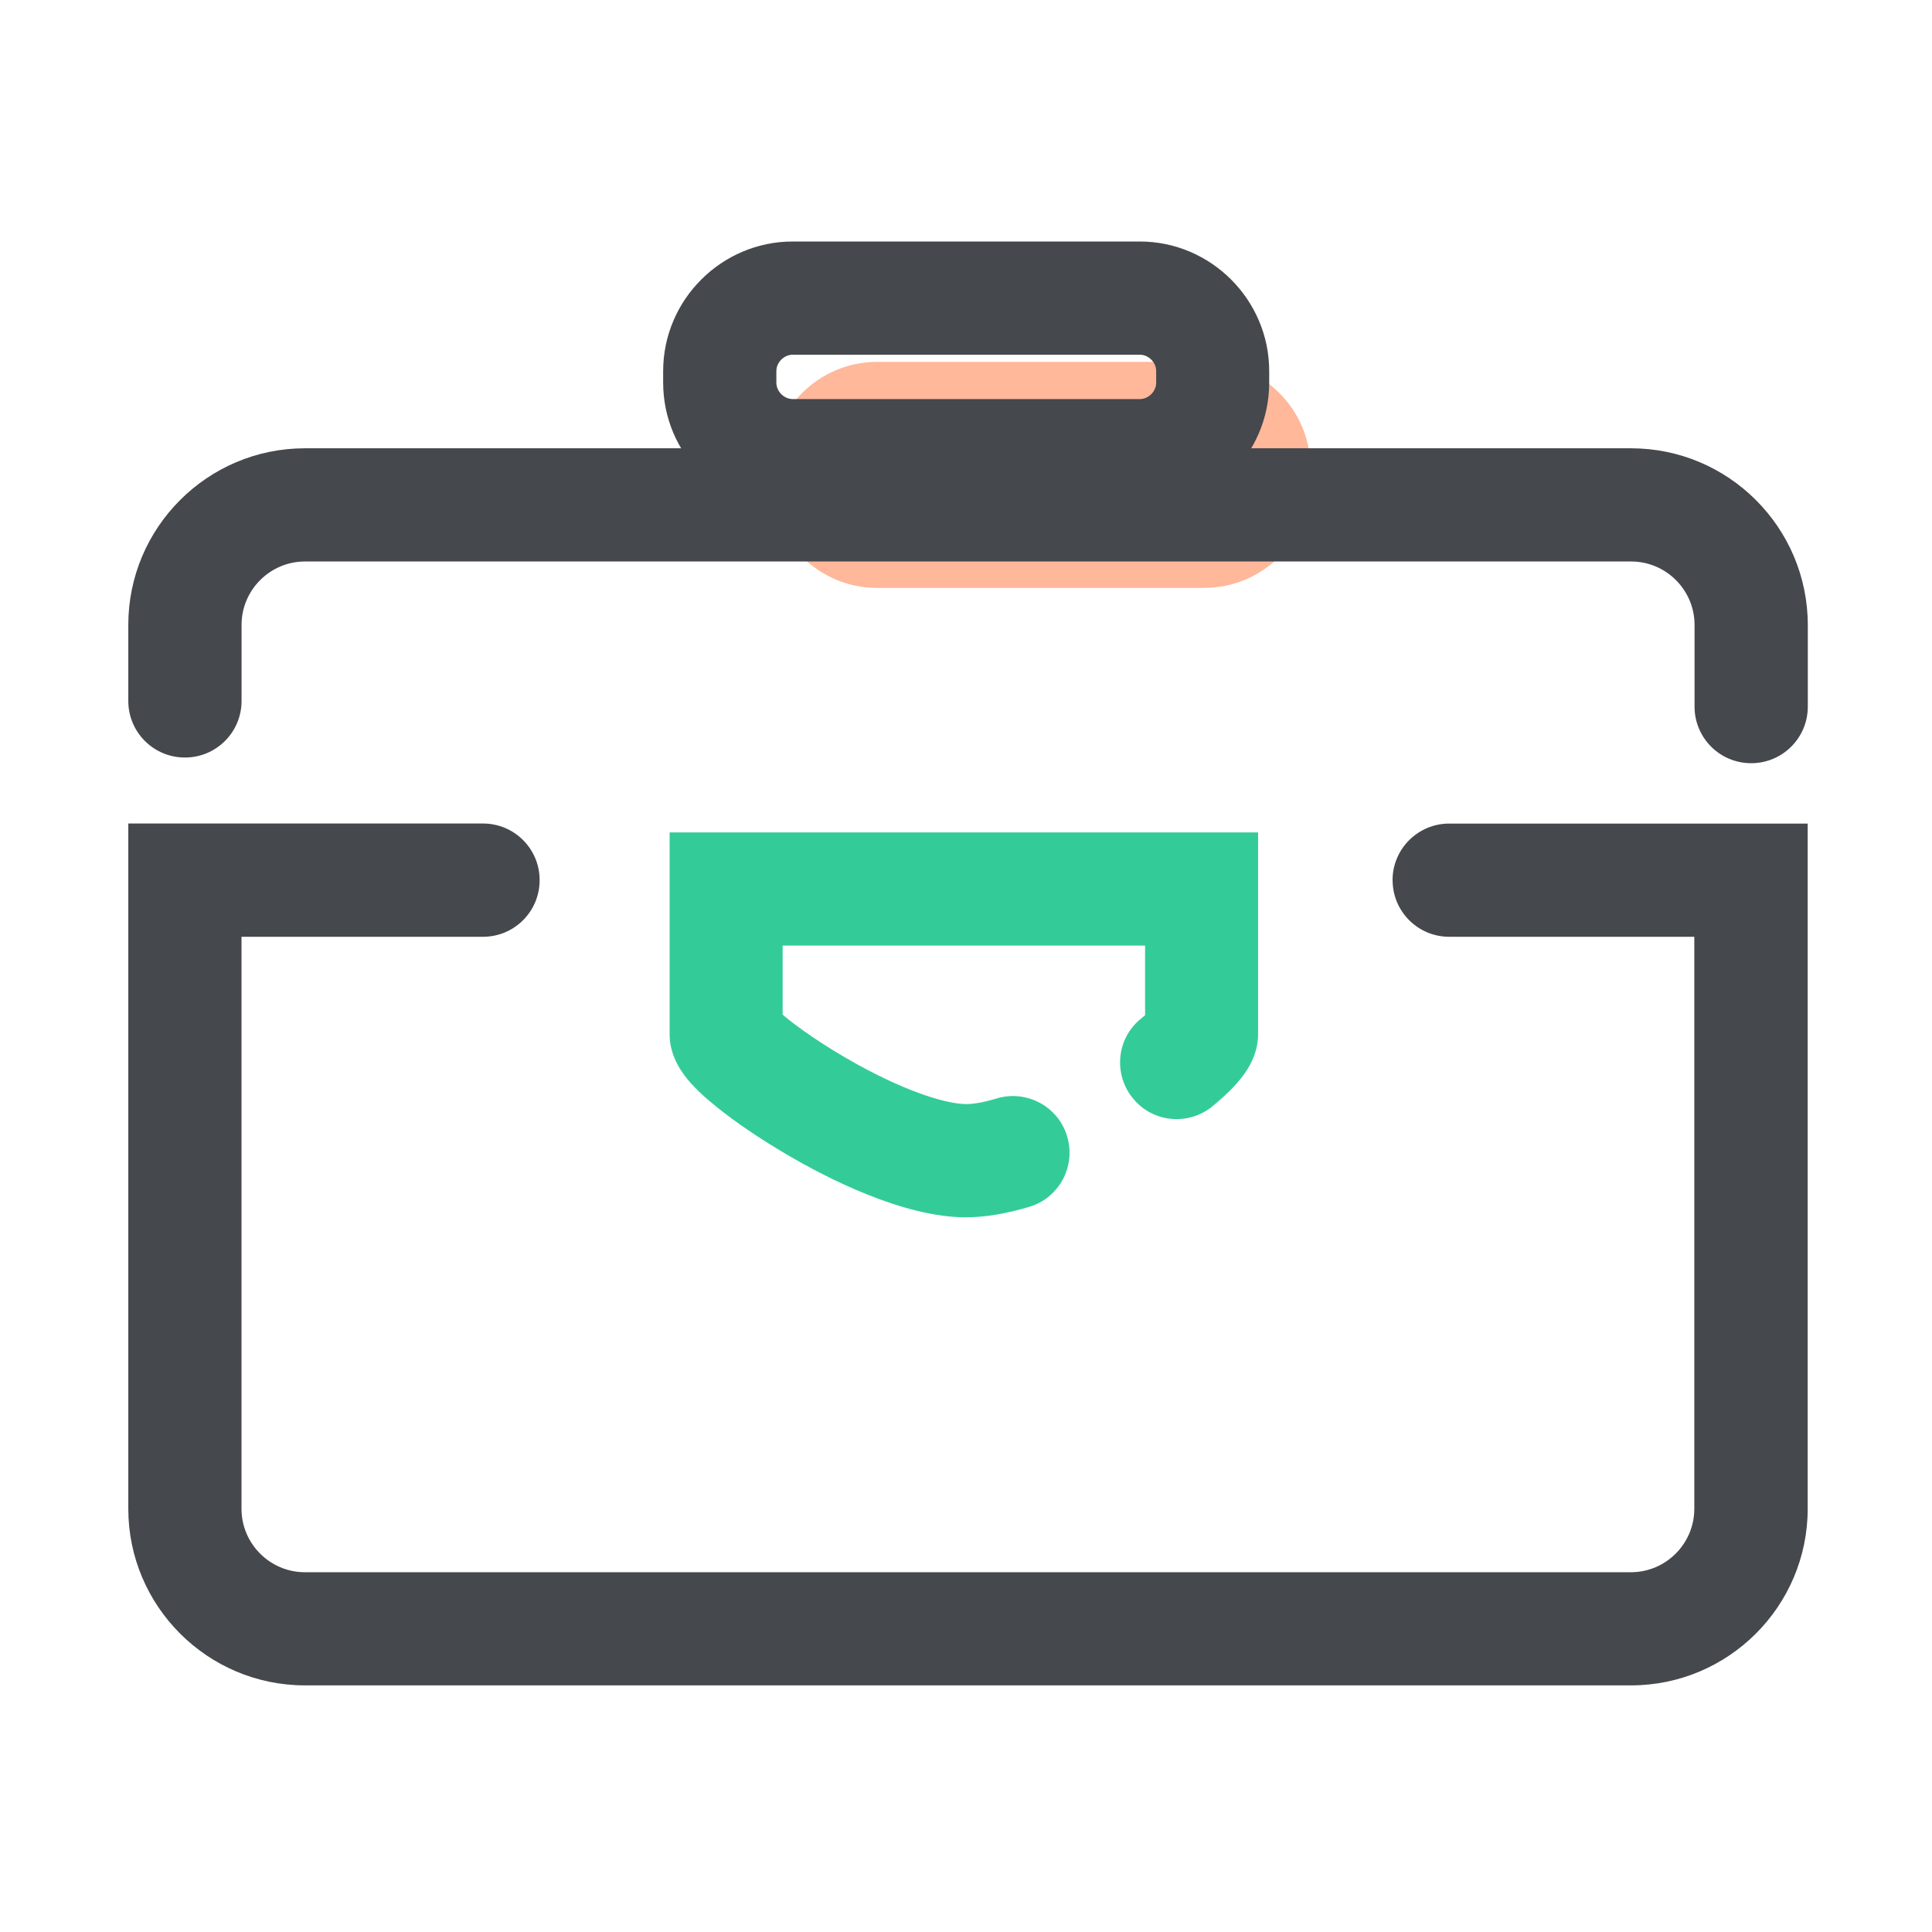
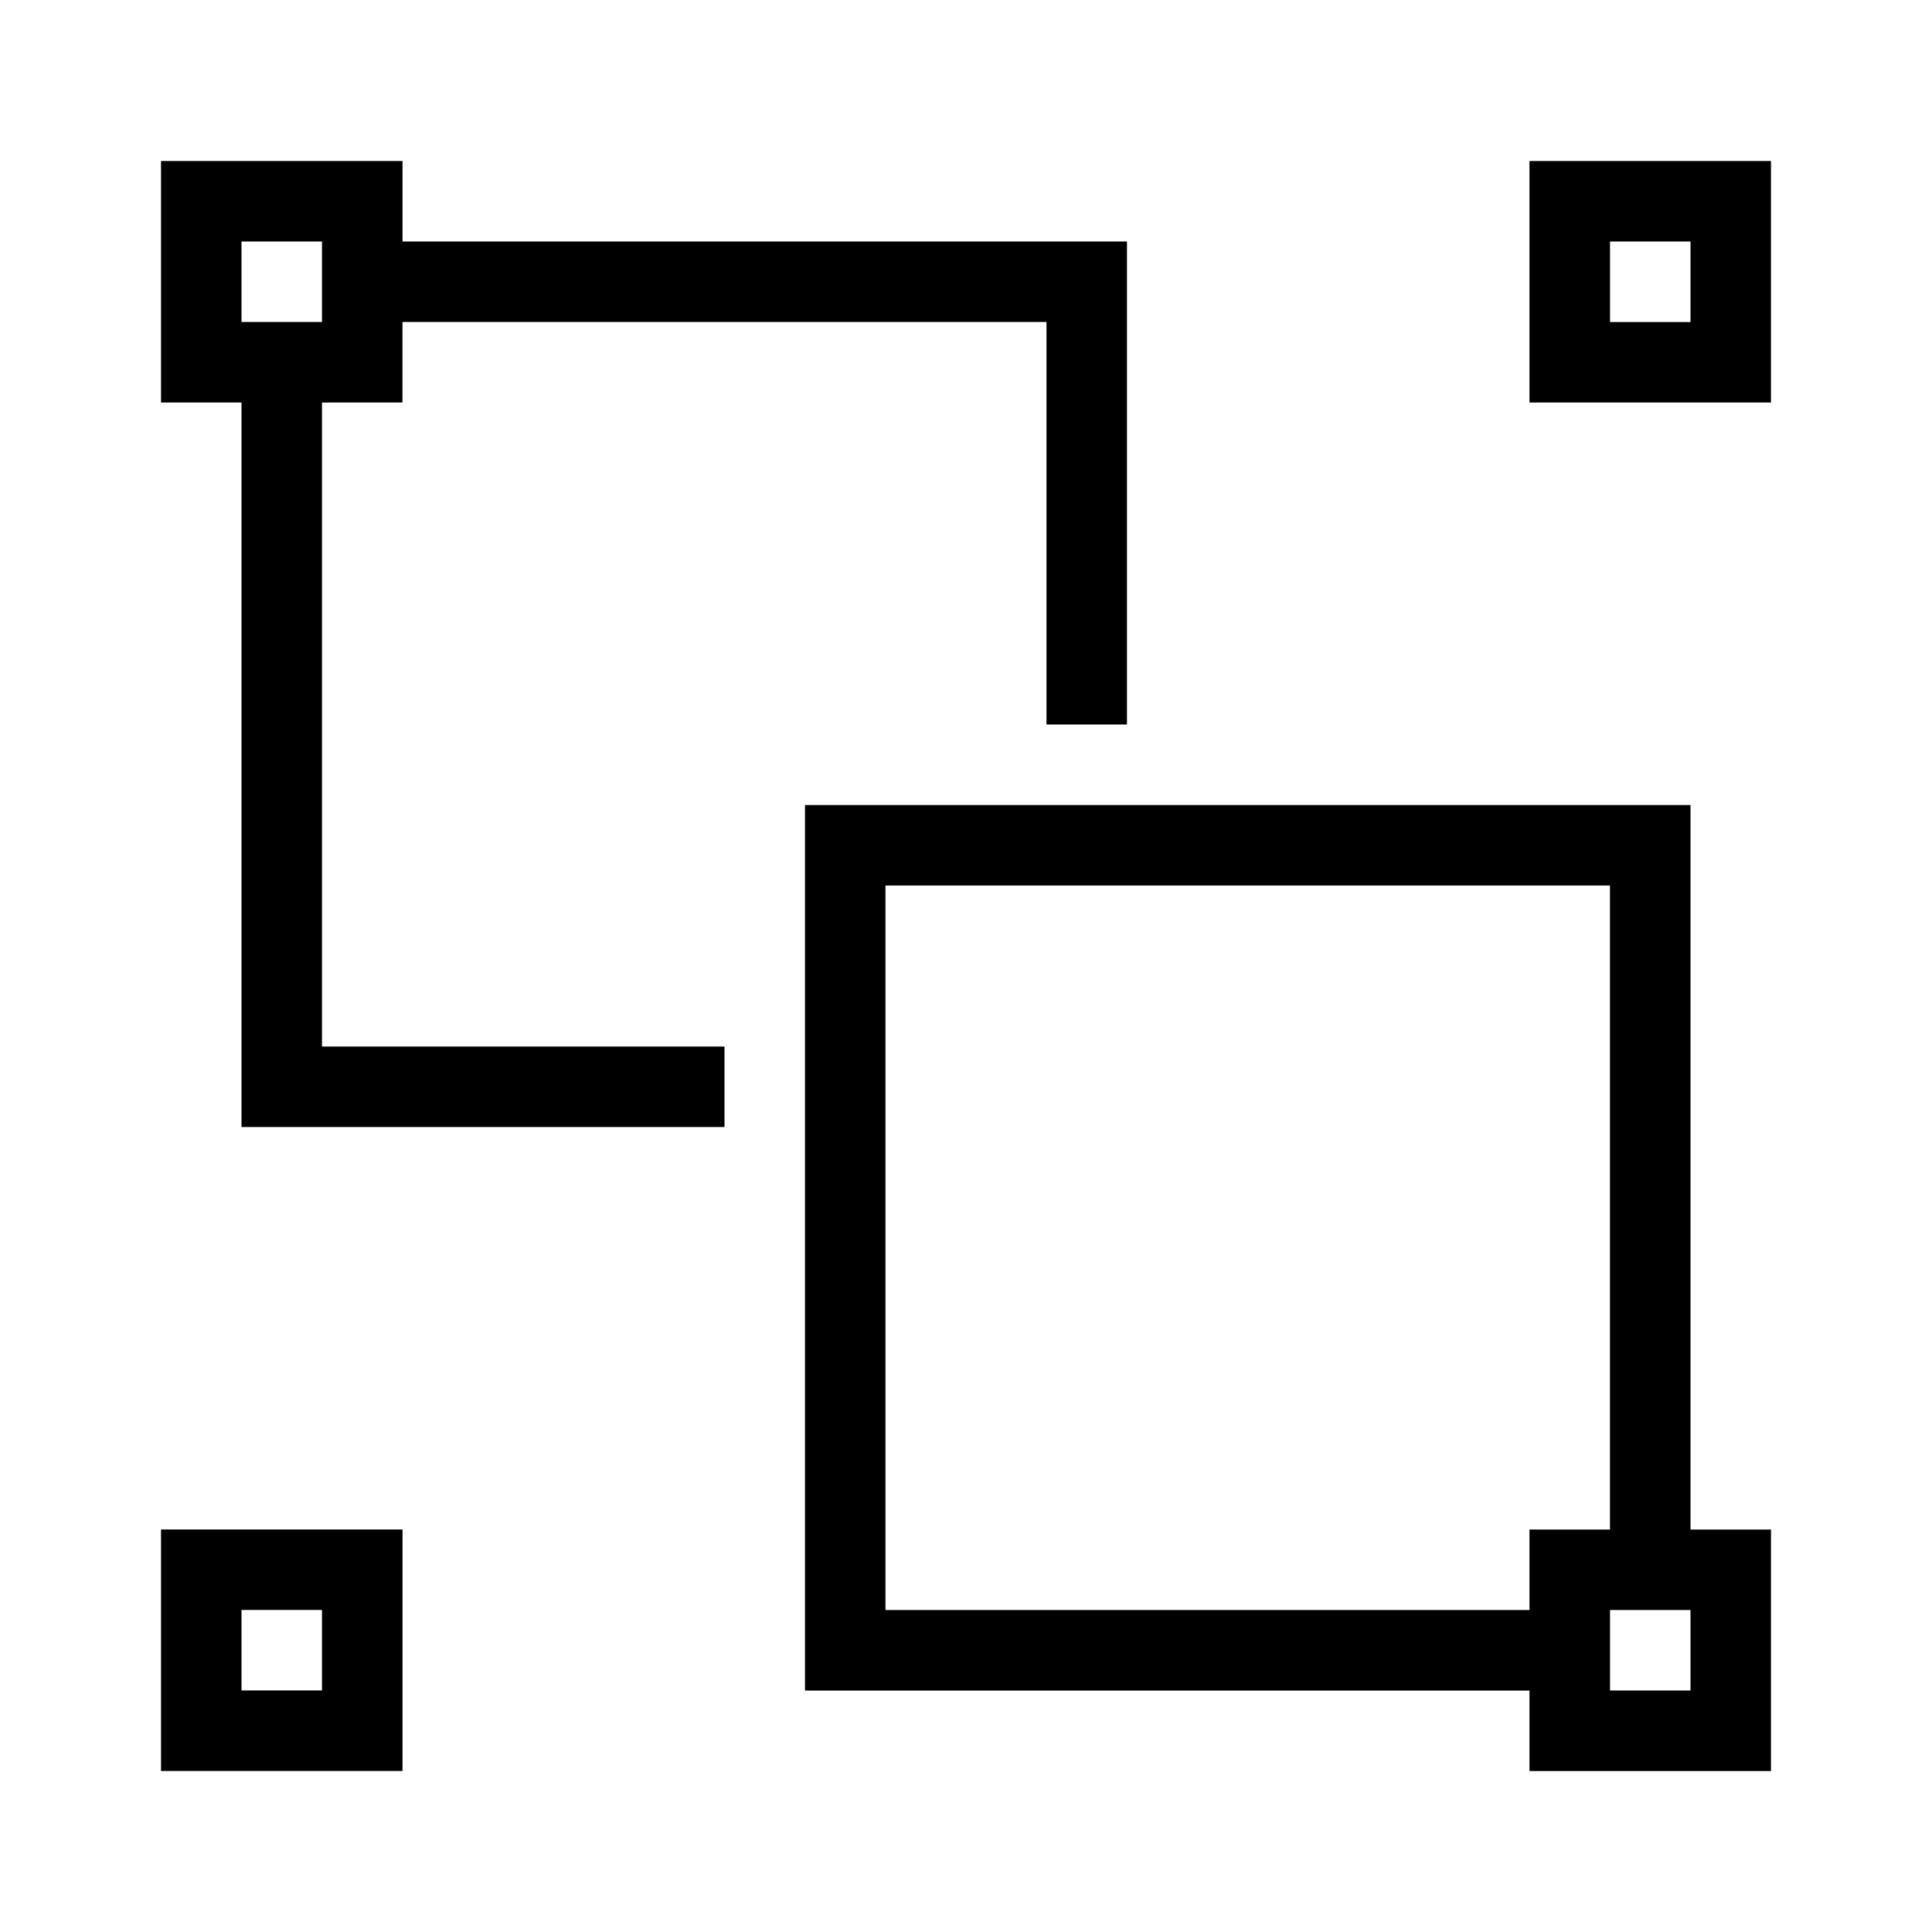
- <svg xmlns="http://www.w3.org/2000/svg" viewBox="0 0 32 32" class="icon" version="1.1" fill="#000000" width="32" height="32">
+ <svg xmlns="http://www.w3.org/2000/svg" viewBox="0 0 32 32" fill="#000000" width="32" height="32">
  <g id="SVGRepo_bgCarrier" stroke-width="0" />
  <g id="SVGRepo_tracerCarrier" stroke-linecap="round" stroke-linejoin="round" />
  <g id="SVGRepo_iconCarrier">
-     <path d="M19.95 9.738H14.525c-0.966 0 -1.756 -0.791 -1.756 -1.756V7.75c0 -0.966 0.791 -1.756 1.756 -1.756h5.425c0.966 0 1.756 0.791 1.756 1.756v0.231c0 0.966 -0.791 1.756 -1.756 1.756" fill="#FFB89A" />
-     <path d="M27.012 7.425H5.05c-1.613 0 -2.925 1.313 -2.925 2.925v1.259c0 0.519 0.419 0.938 0.938 0.938s0.938 -0.419 0.938 -0.938v-1.259c0 -0.578 0.472 -1.05 1.05 -1.05h21.966c0.578 0 1.05 0.472 1.05 1.05v1.353c0 0.519 0.419 0.938 0.938 0.938s0.938 -0.419 0.938 -0.938v-1.353c-0.003 -1.616 -1.316 -2.925 -2.928 -2.925M23.066 14.578c0 0.519 0.419 0.938 0.938 0.938H28.063v9.475c0 0.578 -0.472 1.05 -1.05 1.05H5.05c-0.578 0 -1.05 -0.472 -1.05 -1.05V15.516h4c0.519 0 0.938 -0.419 0.938 -0.938s-0.419 -0.938 -0.938 -0.938H2.125v11.35c0 1.613 1.313 2.925 2.925 2.925h21.966c1.613 0 2.925 -1.313 2.925 -2.925V13.641h-5.938c-0.516 0 -0.938 0.419 -0.938 0.938" fill="#45484C" />
-     <path d="M18.878 5.875c0.144 0 0.272 0.125 0.272 0.272v0.191c0 0.144 -0.125 0.272 -0.272 0.272H13.131c-0.144 0 -0.272 -0.125 -0.272 -0.272v-0.191c0 -0.144 0.125 -0.272 0.272 -0.272zm0 -1.875H13.131c-1.181 0 -2.147 0.966 -2.147 2.147v0.191c0 1.181 0.966 2.147 2.147 2.147H18.875c1.181 0 2.147 -0.966 2.147 -2.147v-0.191c0 -1.181 -0.966 -2.147 -2.144 -2.147" fill="#45484C" />
-     <path d="M16.003 20.163c-1.047 0 -2.322 -0.656 -2.987 -1.05 -0.431 -0.253 -0.841 -0.531 -1.153 -0.784 -0.403 -0.325 -0.772 -0.694 -0.772 -1.203V13.787h9.747V17.125c0 0.5 -0.359 0.869 -0.75 1.194 -0.397 0.331 -0.991 0.278 -1.319 -0.122 -0.331 -0.397 -0.278 -0.991 0.122 -1.319 0.028 -0.022 0.053 -0.044 0.075 -0.063v-1.153H12.963v1.144c0.219 0.188 0.662 0.506 1.244 0.828 0.875 0.481 1.503 0.653 1.797 0.653 0.091 0 0.25 -0.016 0.506 -0.094 0.497 -0.147 1.019 0.134 1.166 0.631s-0.134 1.019 -0.631 1.166c-0.378 0.113 -0.728 0.172 -1.041 0.172" fill="#33CC99" />
+     <path d="M5.333 6.667h1.333V5.333h10.667v6.667h1.333V4H6.667V2.667H2.667v4h1.333v12h8v-1.333H5.333zM4 4h1.333v1.333H4zM2.667 29.333h4v-4H2.667zm1.333 -2.667h1.333v1.333H4zM25.333 2.667v4h4V2.667zm2.667 2.667h-1.333V4h1.333zm0 8H13.333v14.667h12v1.333h4v-4h-1.333zm-2.667 13.333h-10.667v-12h12v10.667h-1.333zm2.667 1.333h-1.333v-1.333h1.333z" />
+     <path fill="none" d="M0 0h32v32H0z" />
  </g>
</svg>
